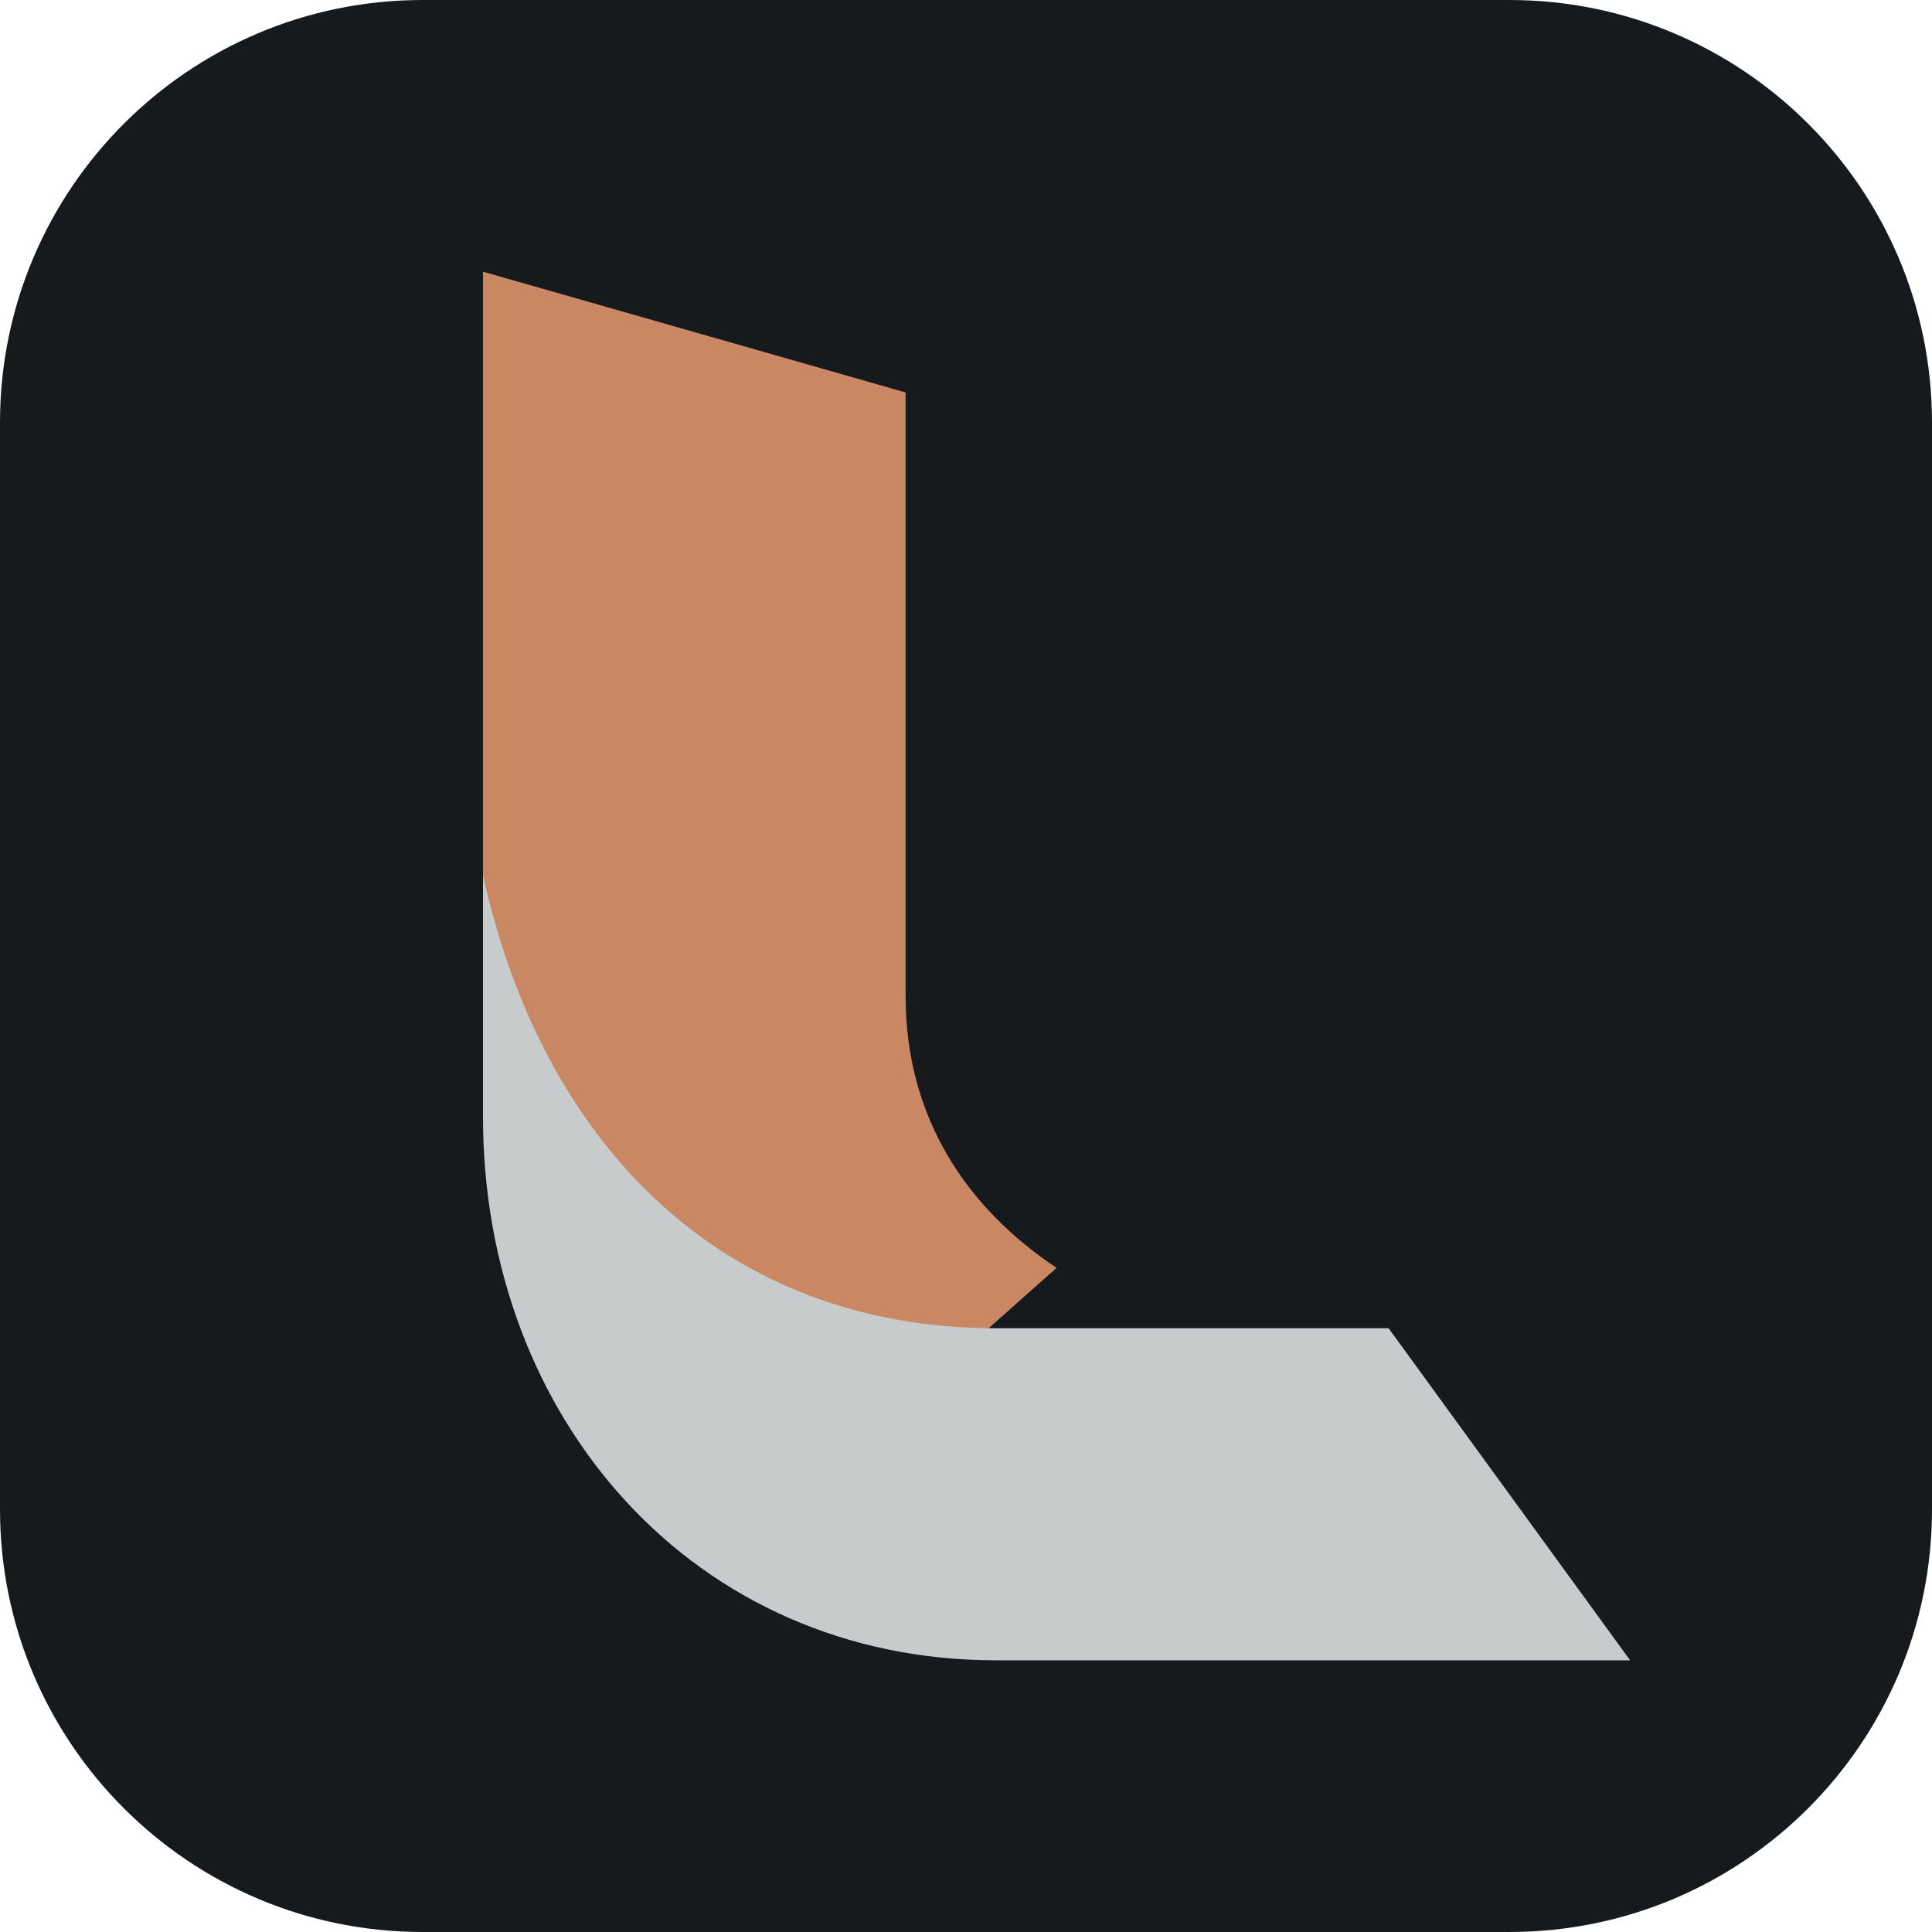
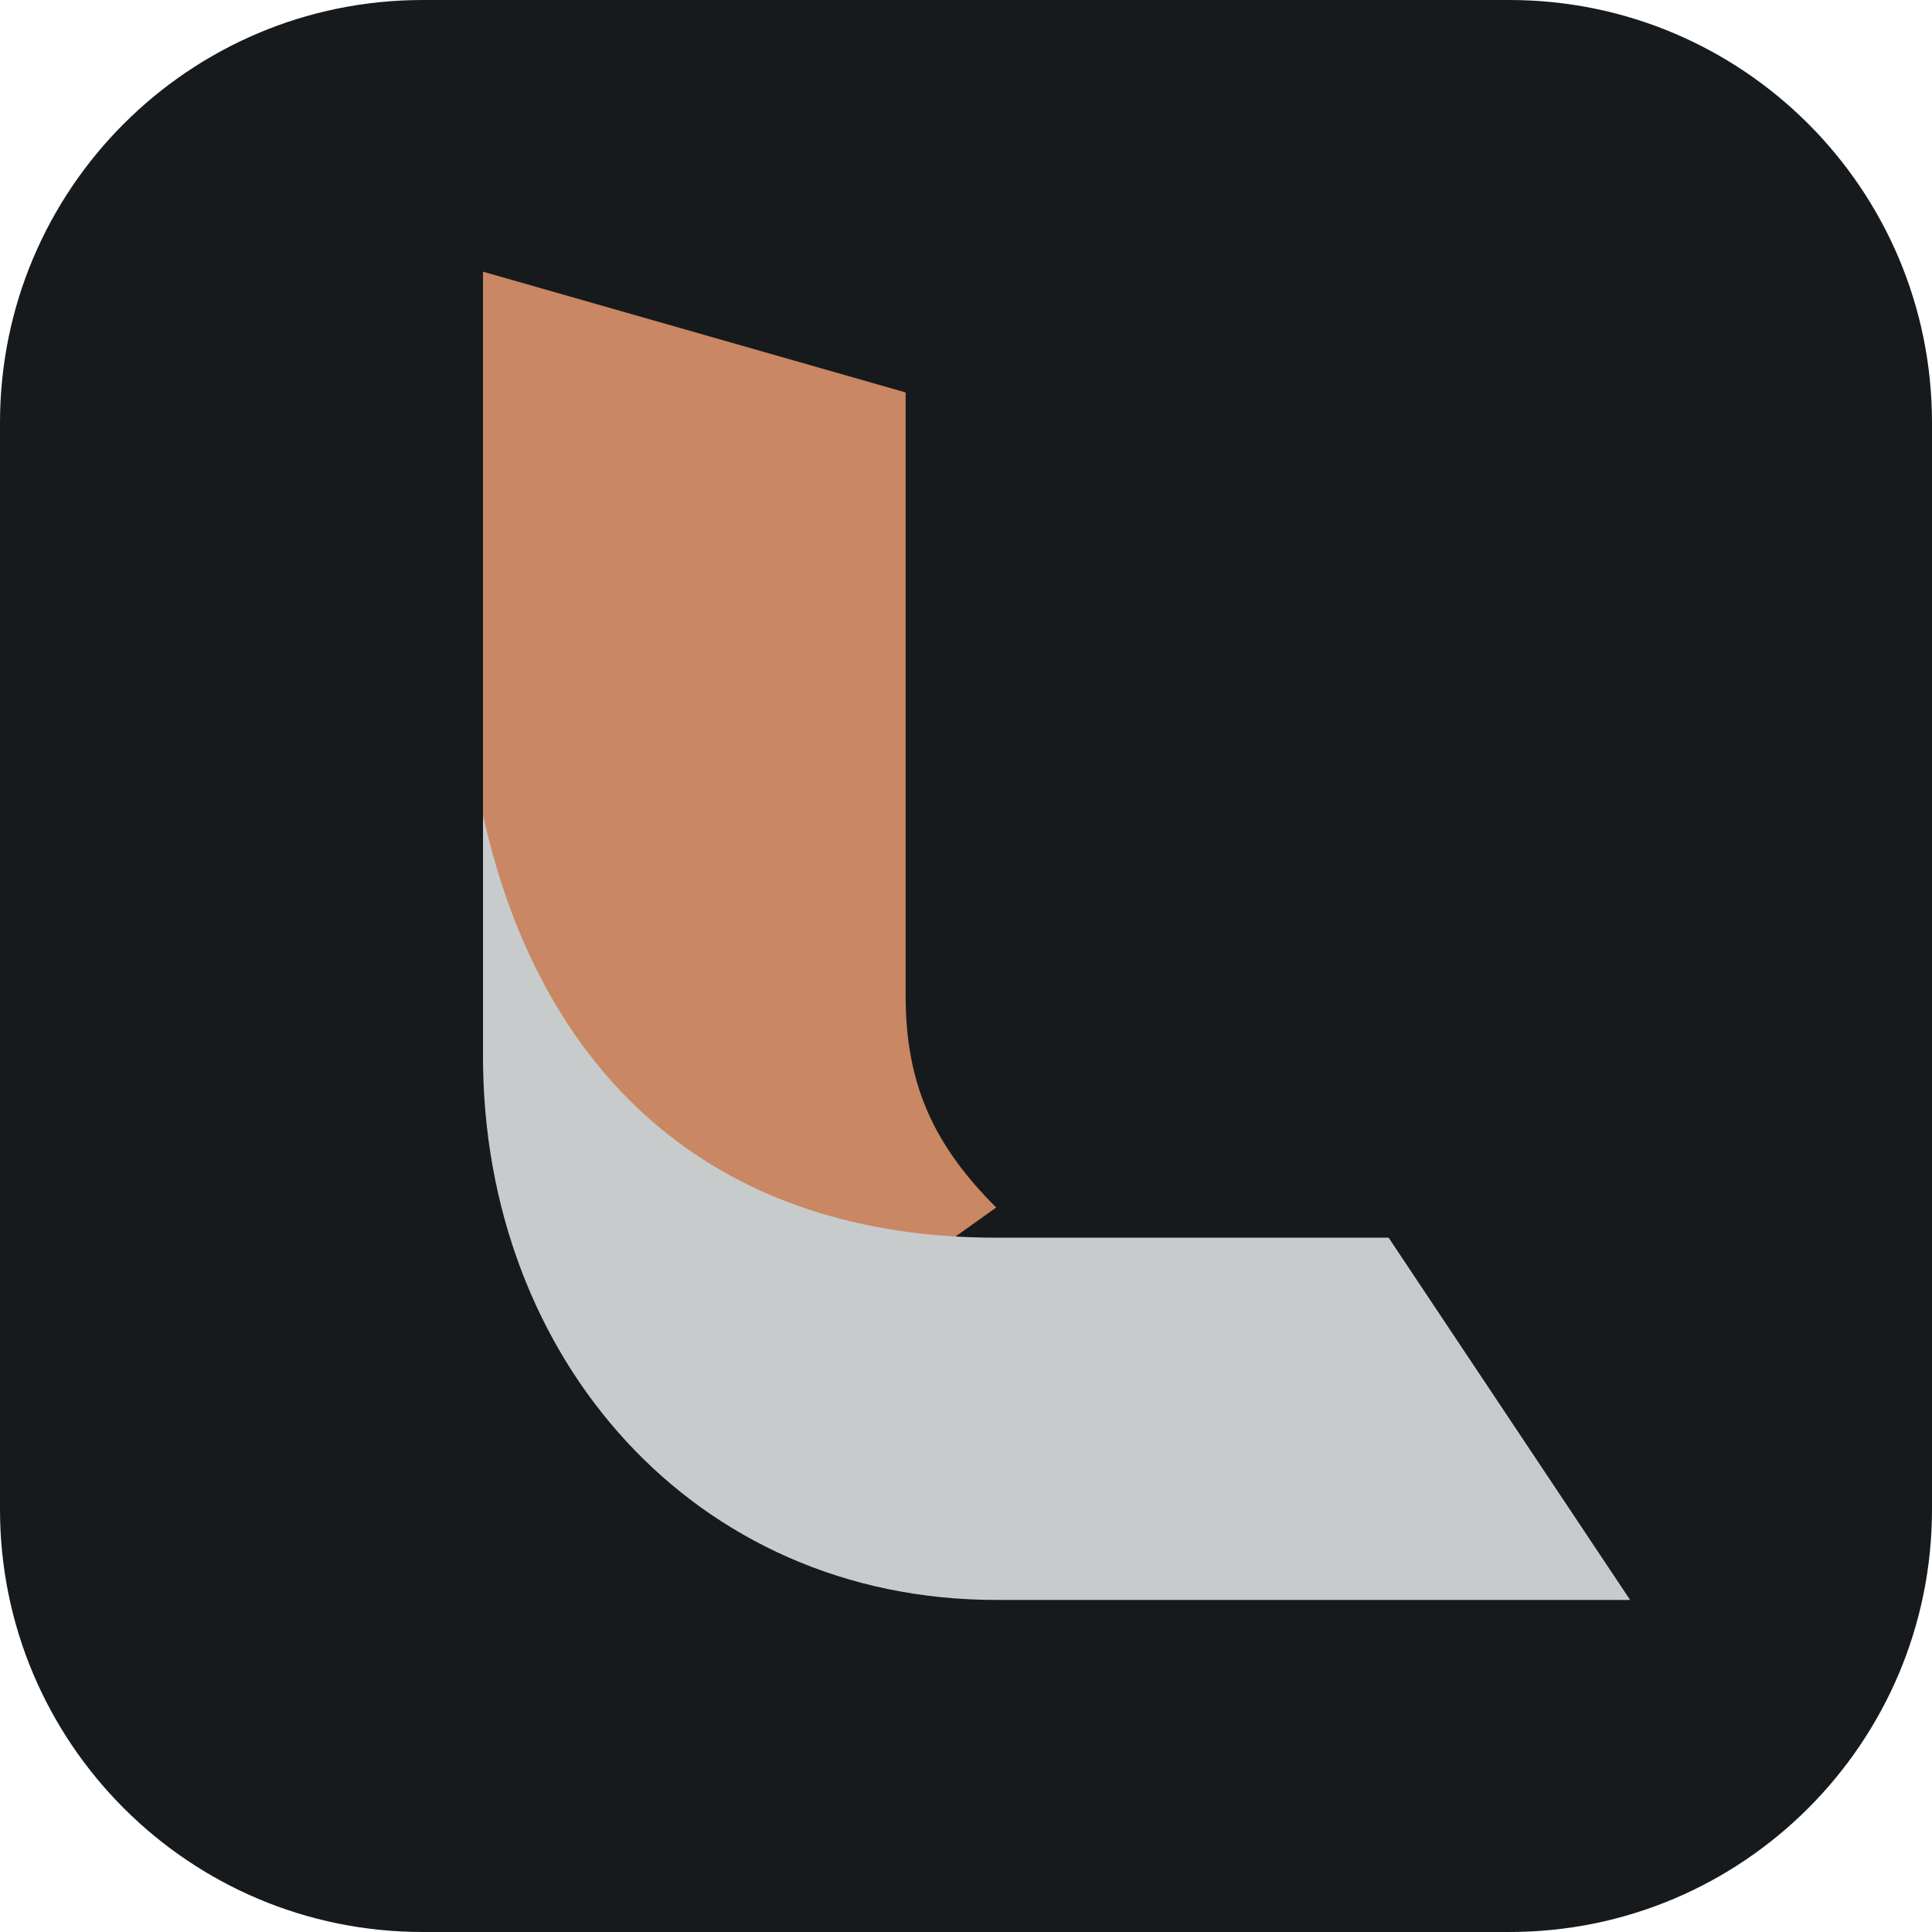
<svg xmlns="http://www.w3.org/2000/svg" viewBox="0 0 64 64" fill="none">
  <rect width="64" height="64" rx="14" fill="#171A1D" />
-   <path d="M16 9 30 13v20c0 4 2 7 5 9l-9 8c-7-5-10-12-10-21V9Z" fill="#C98763" />
-   <path d="M16 29c2 9 8 15 17 15h13l8 11H33c-10 0-17-8-17-18v-8Z" fill="#C7CBCC" />
+   <path d="M16 9 30 13v20c0 3 1 5 3 7l-7 5c-6-5-10-11-10-18V9Z" fill="#C98763" />
+   <path d="M16 27c2 9 8 14 17 14h13l8 12H33c-10 0-17-8-17-18v-8Z" fill="#C7CBCC" />
</svg>
